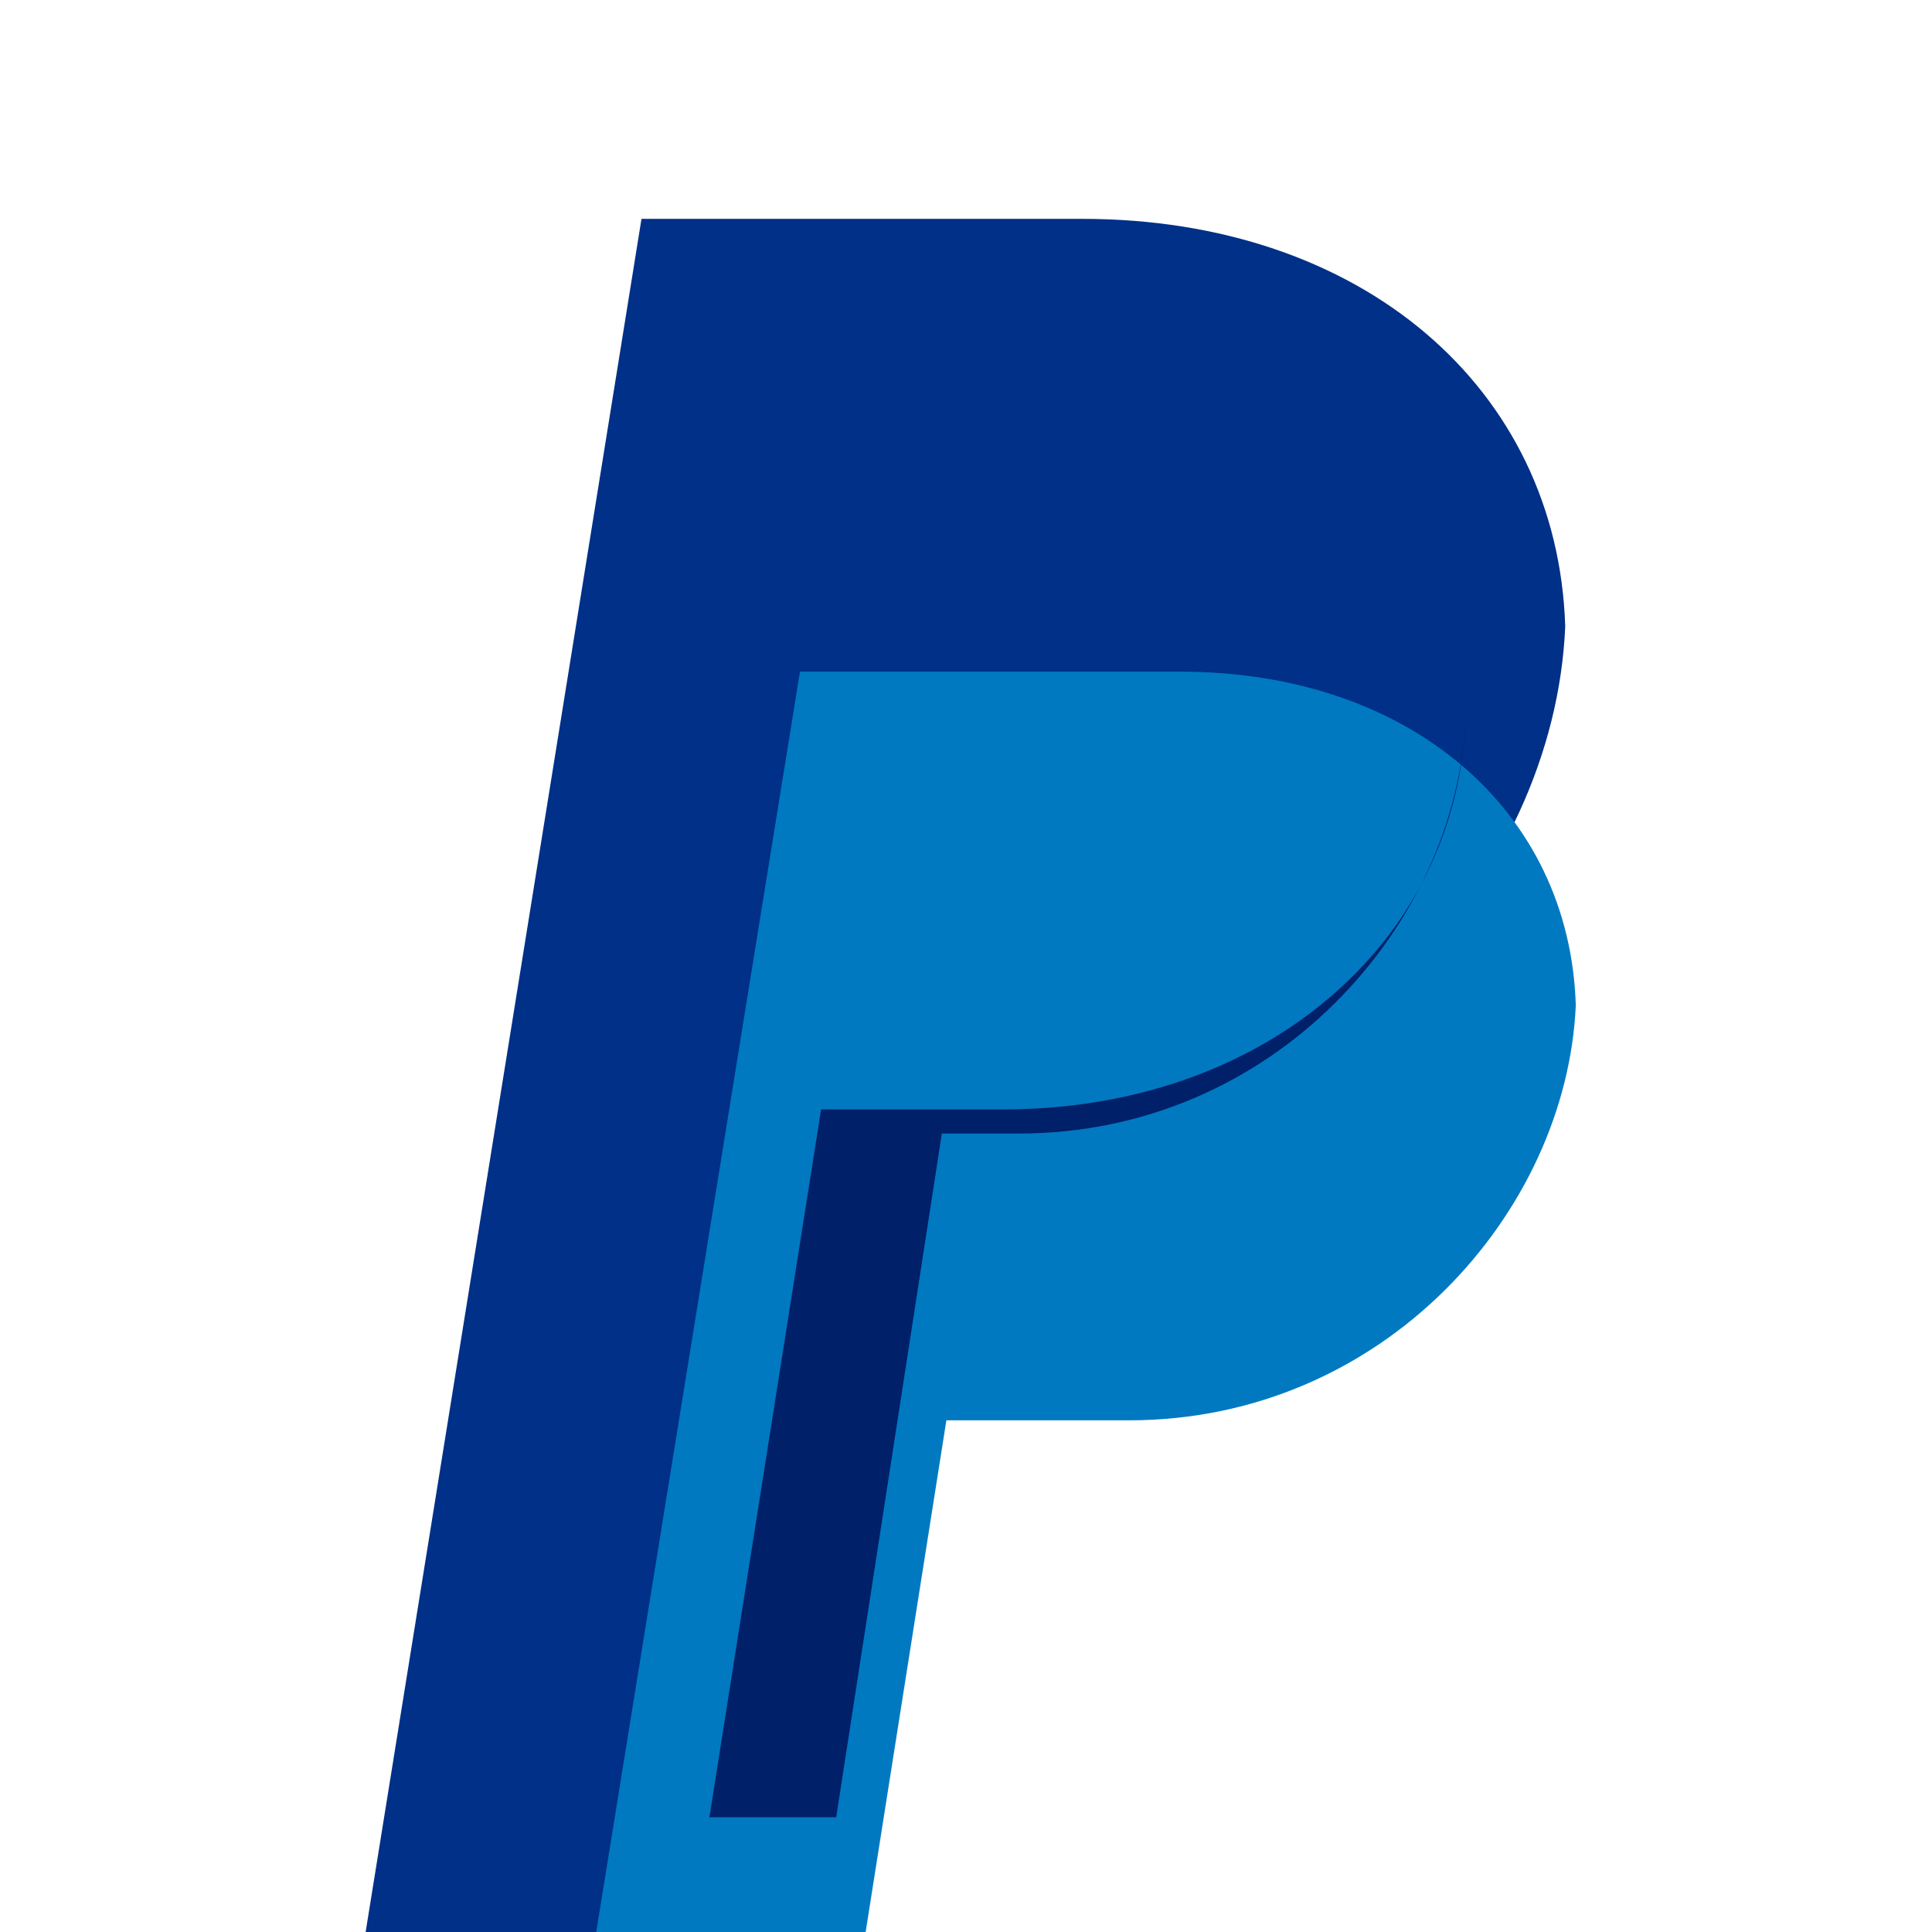
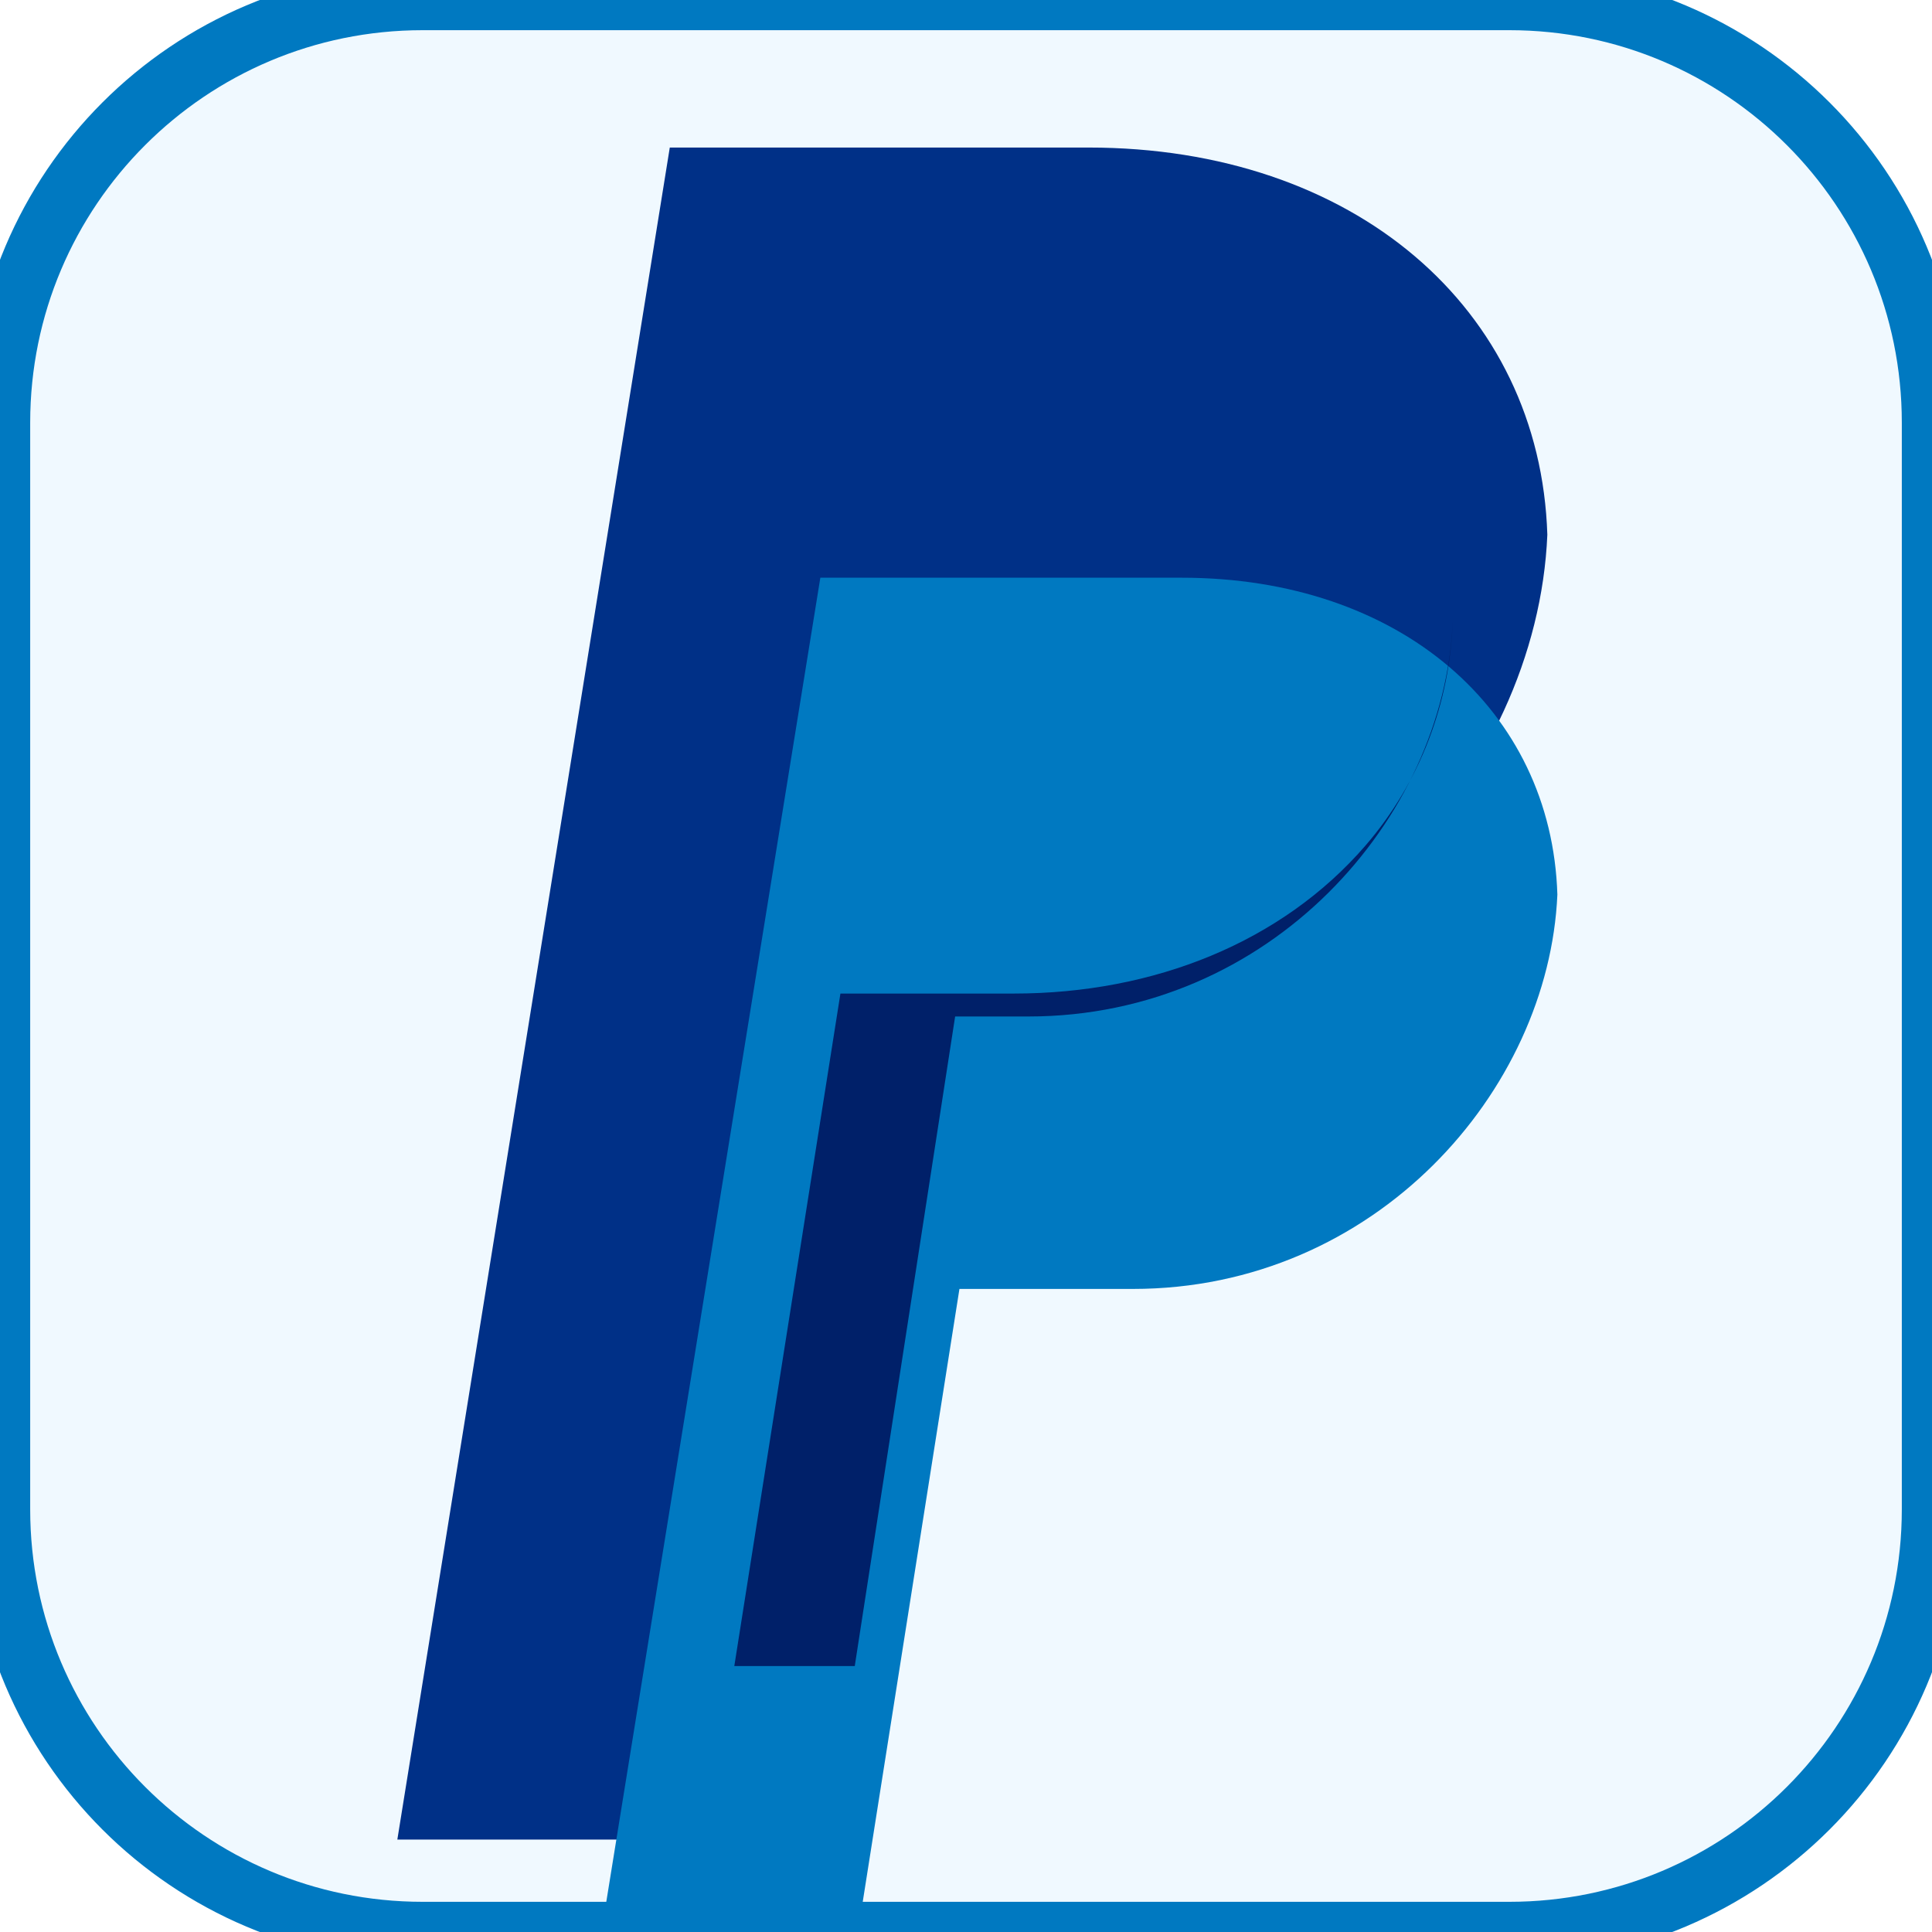
<svg xmlns="http://www.w3.org/2000/svg" viewBox="0 0 128 128" width="128" height="128">
-   <path fill="#003087" d="M37.9 14.5h33.8c18.5 0 31.5 11.2 32 27-.7 16.7-15.5 33.6-36.2 33.6H54.4l-9.1 57.4H23.5L42.5 14.5h-4.6z" />
-   <path fill="#0079C1" d="M50.4 44.5h27.8c15.2 0 25.8 9.2 26.2 22.1-.6 13.7-12.7 27.5-29.6 27.5H62.7l-7.4 46.9H37.4l15.6-96.5h-2.6z" />
-   <path fill="#002069" d="M54.4 75.1h13.1c16.9 0 29-13.8 29.6-27.5-.2 5.5-2.2 11.1-6.1 15.6-5.8 6.7-14.7 10.3-24.5 10.3H54.4l-7.4 46.9h8.4l7-45.3z" />
+   <rect width="128" height="128" rx="28" fill="#F0F9FF" stroke="#0079C1" stroke-width="4" />
+   <g transform="translate(4, -4) scale(0.95)">
+     <path fill="#003087" d="M37.9 14.5h33.8c18.5 0 31.5 11.2 32 27-.7 16.7-15.5 33.6-36.2 33.6H54.4l-9.1 57.4H23.5L42.5 14.5h-4.6z" />
+     <path fill="#0079C1" d="M50.4 44.5h27.8c15.2 0 25.8 9.2 26.2 22.1-.6 13.7-12.7 27.5-29.6 27.5H62.7l-7.4 46.9H37.4l15.6-96.5h-2.6z" />
+     <path fill="#002069" d="M54.4 75.1h13.1c16.9 0 29-13.8 29.6-27.5-.2 5.5-2.2 11.1-6.1 15.6-5.8 6.7-14.7 10.3-24.5 10.3H54.4l-7.4 46.9h8.4l7-45.3z" />
+   </g>
</svg>
